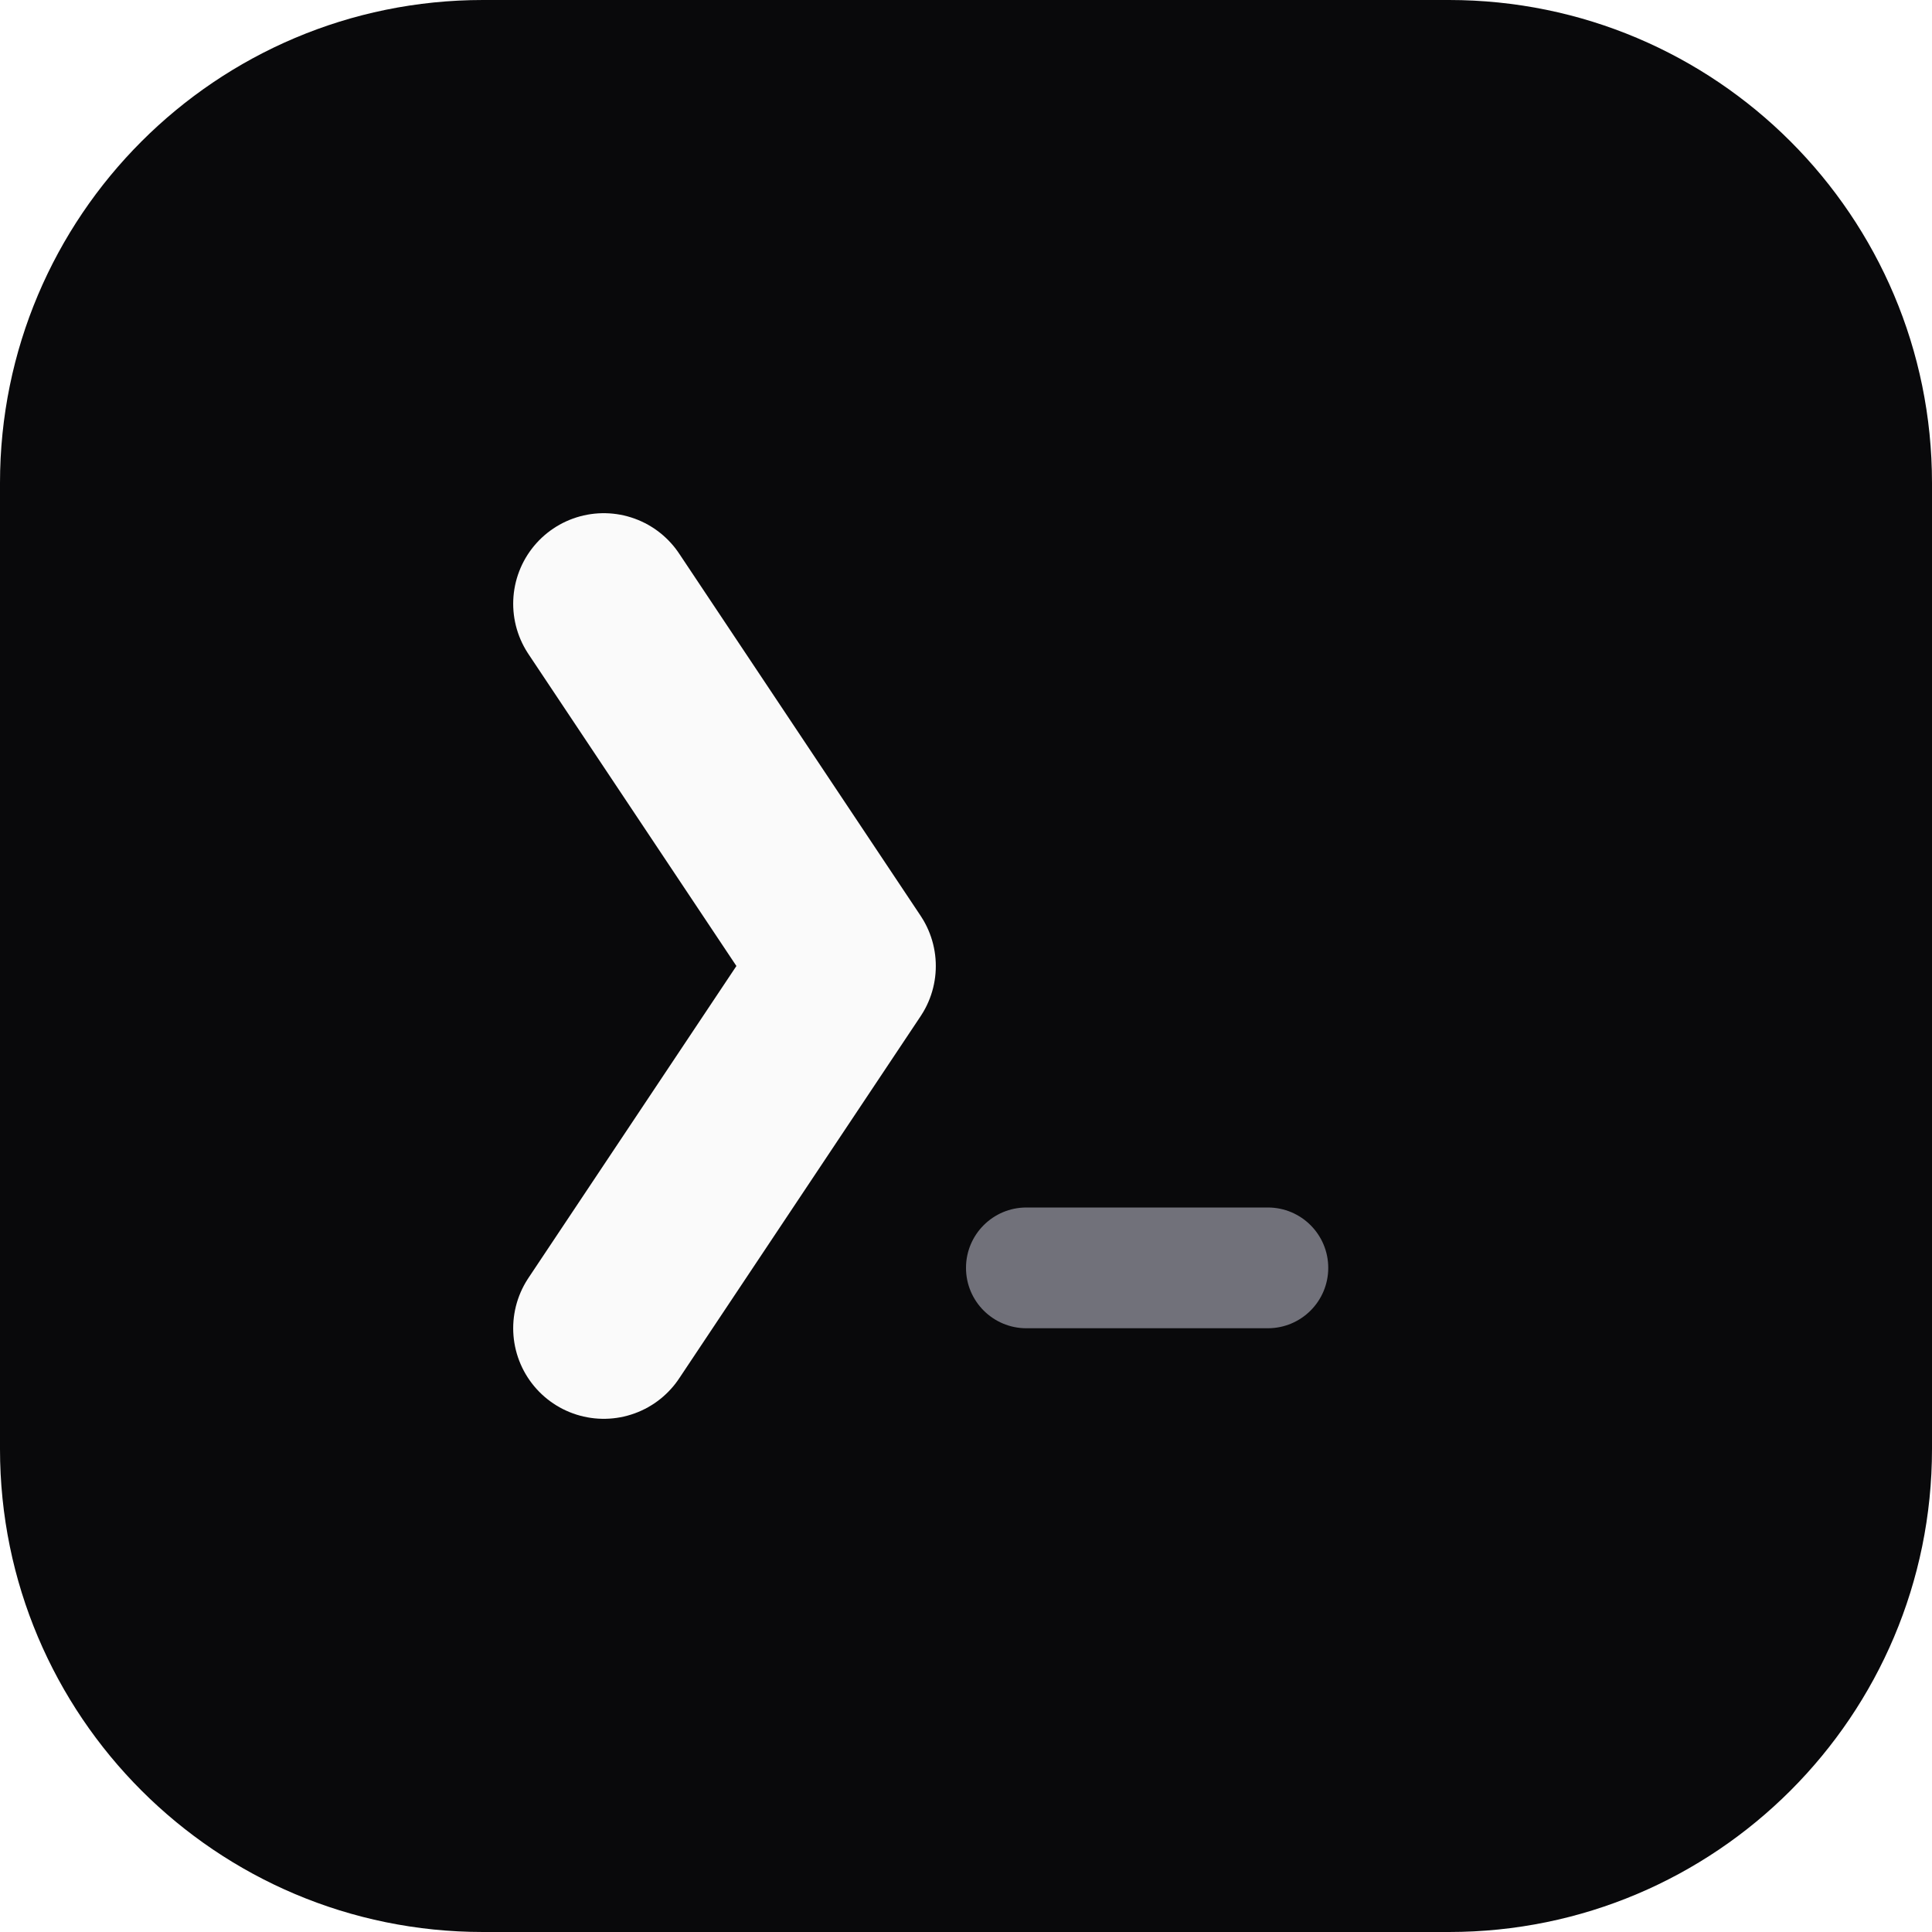
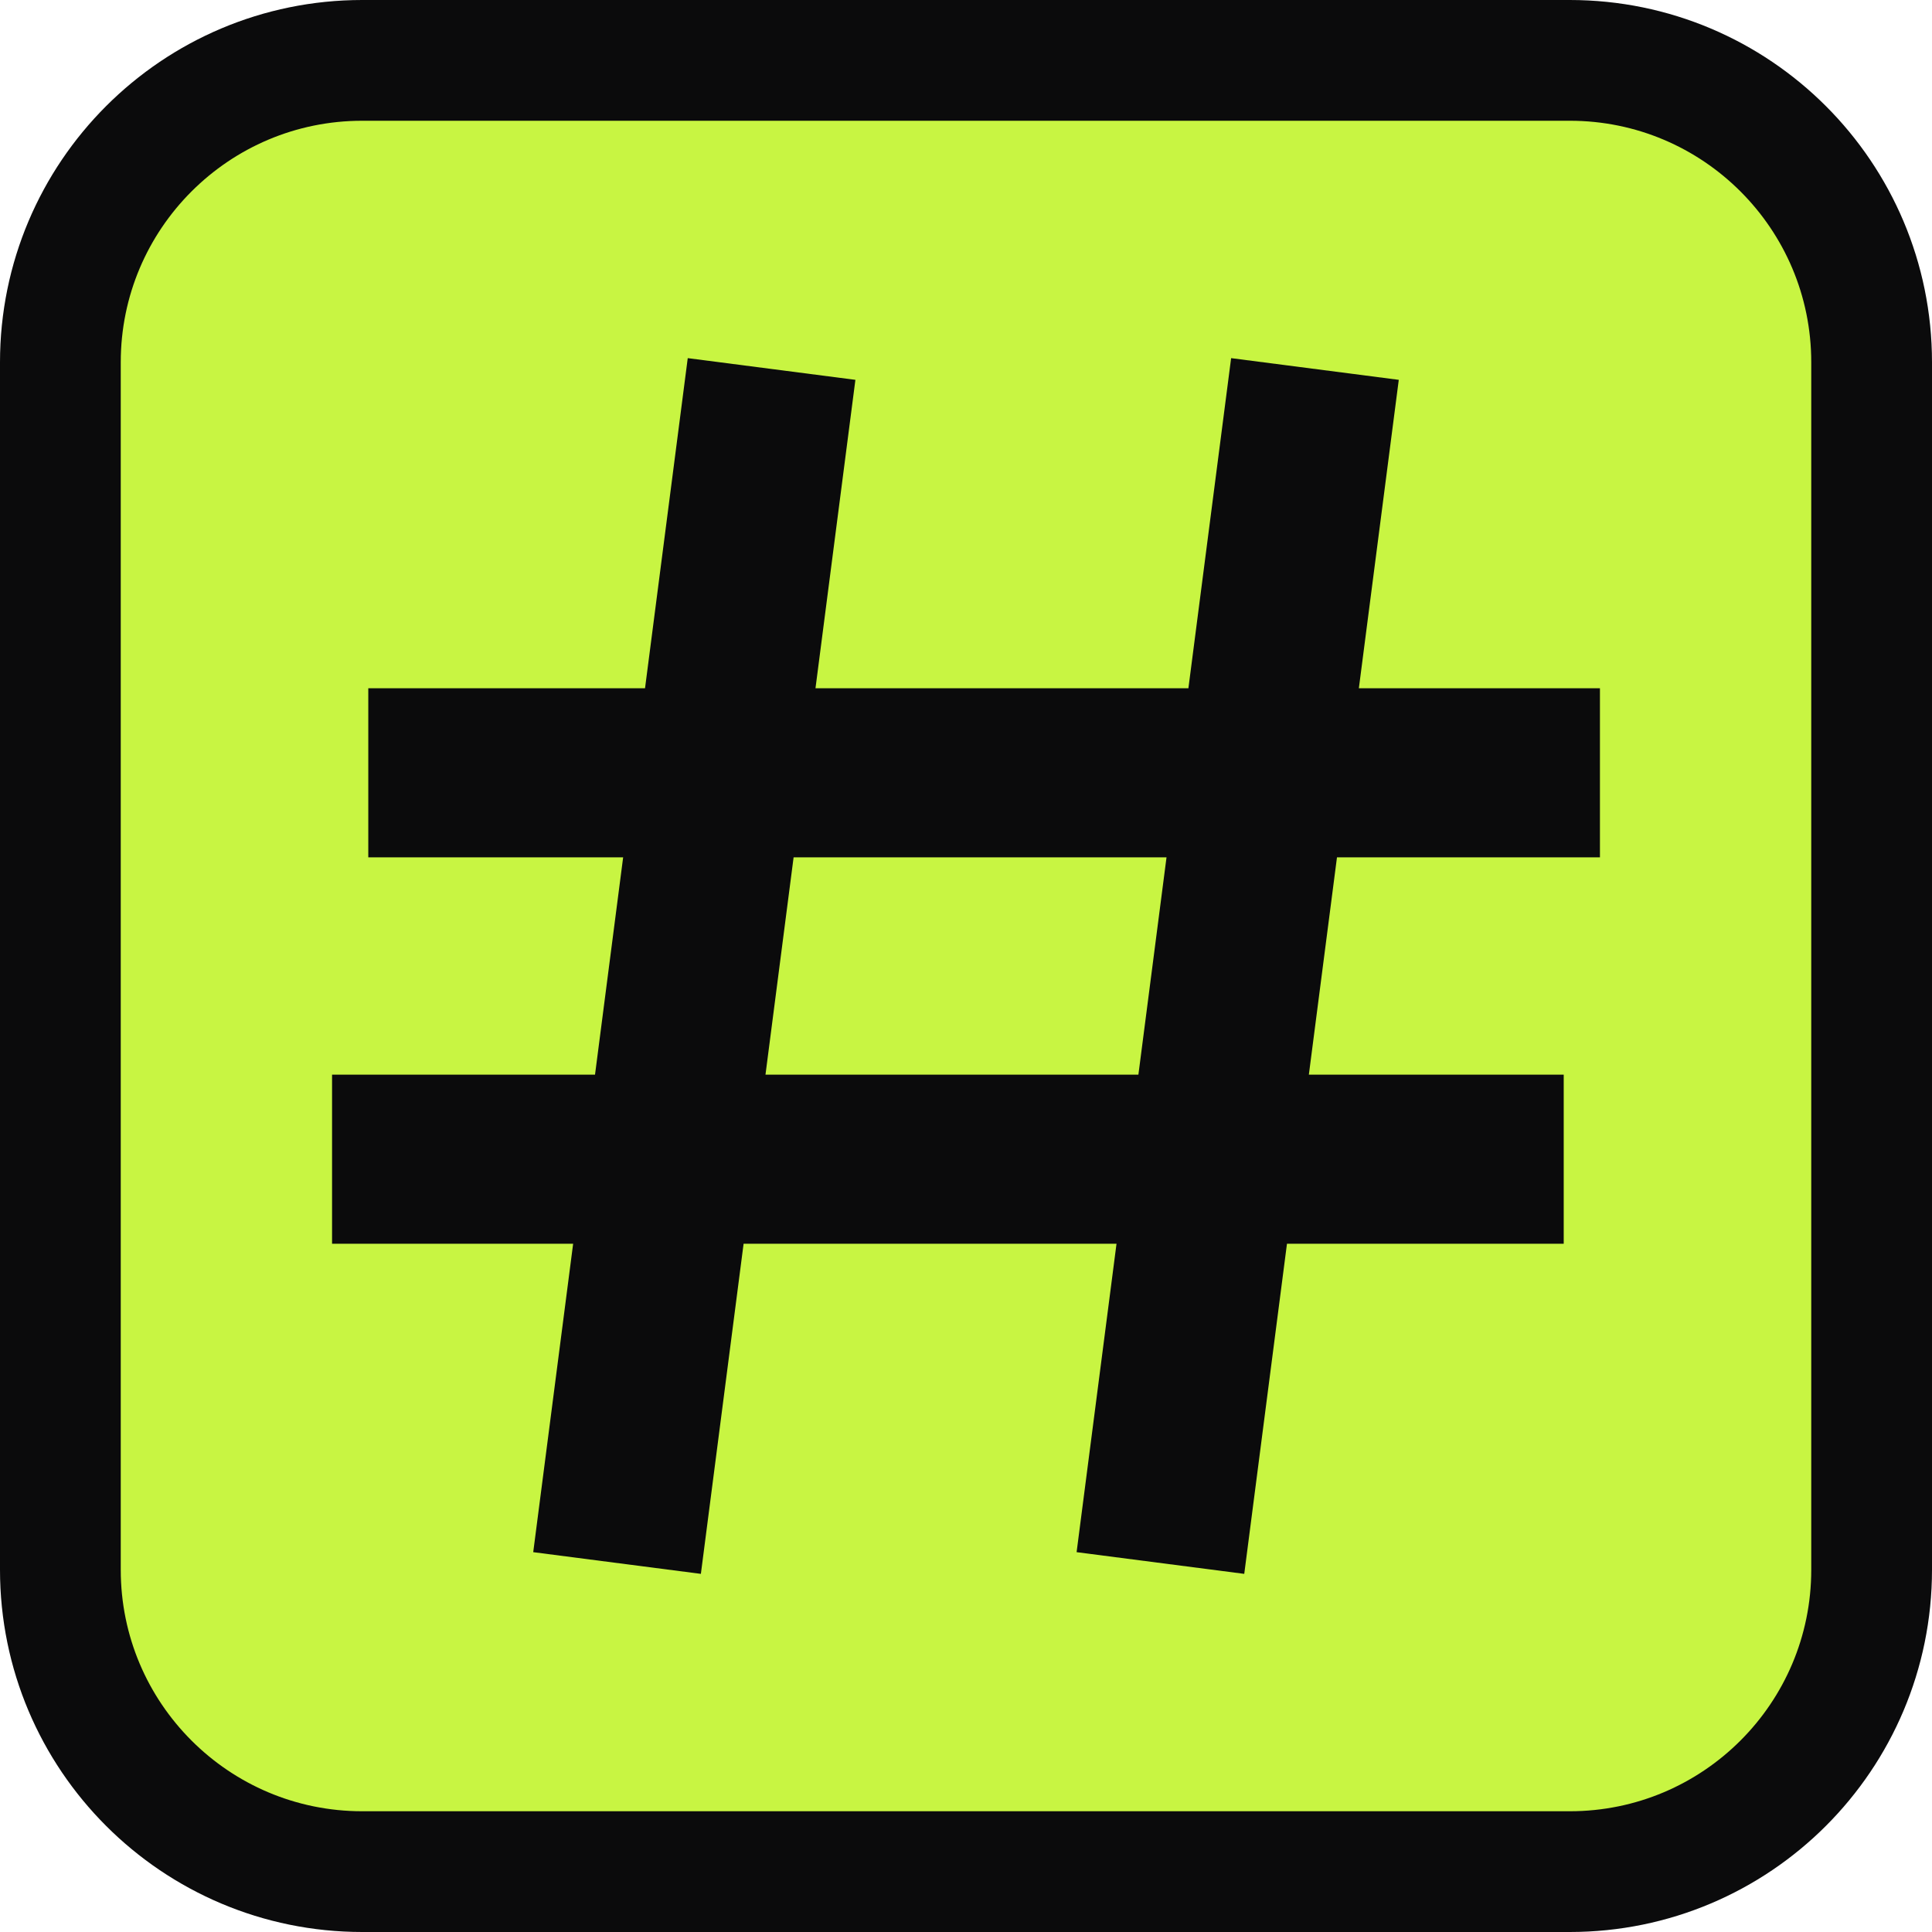
- <svg xmlns="http://www.w3.org/2000/svg" width="32" height="32" viewBox="0 0 32 32" fill="none">
-   <rect width="32" height="32" rx="8" fill="#09090b" />
-   <path d="M10 10L14 16L10 22" stroke="#fafafa" stroke-width="3" stroke-linecap="round" stroke-linejoin="round" />
-   <rect x="16" y="20" width="6" height="2" rx="1" fill="#71717a" />
+ <svg xmlns="http://www.w3.org/2000/svg" width="32" height="32" viewBox="0 0 32 32">
+   <rect x="1" y="1" width="30" height="30" rx="5" fill="#c8f542" stroke="#0b0b0c" stroke-width="2" />
+   <path d="M12.6 7.5 10.4 24.5M21.6 7.5 19.4 24.5M7.5 12.8h17.6M6.9 19.2h17.6" fill="none" stroke="#0b0b0c" stroke-width="2.8" stroke-linecap="square" />
</svg>
